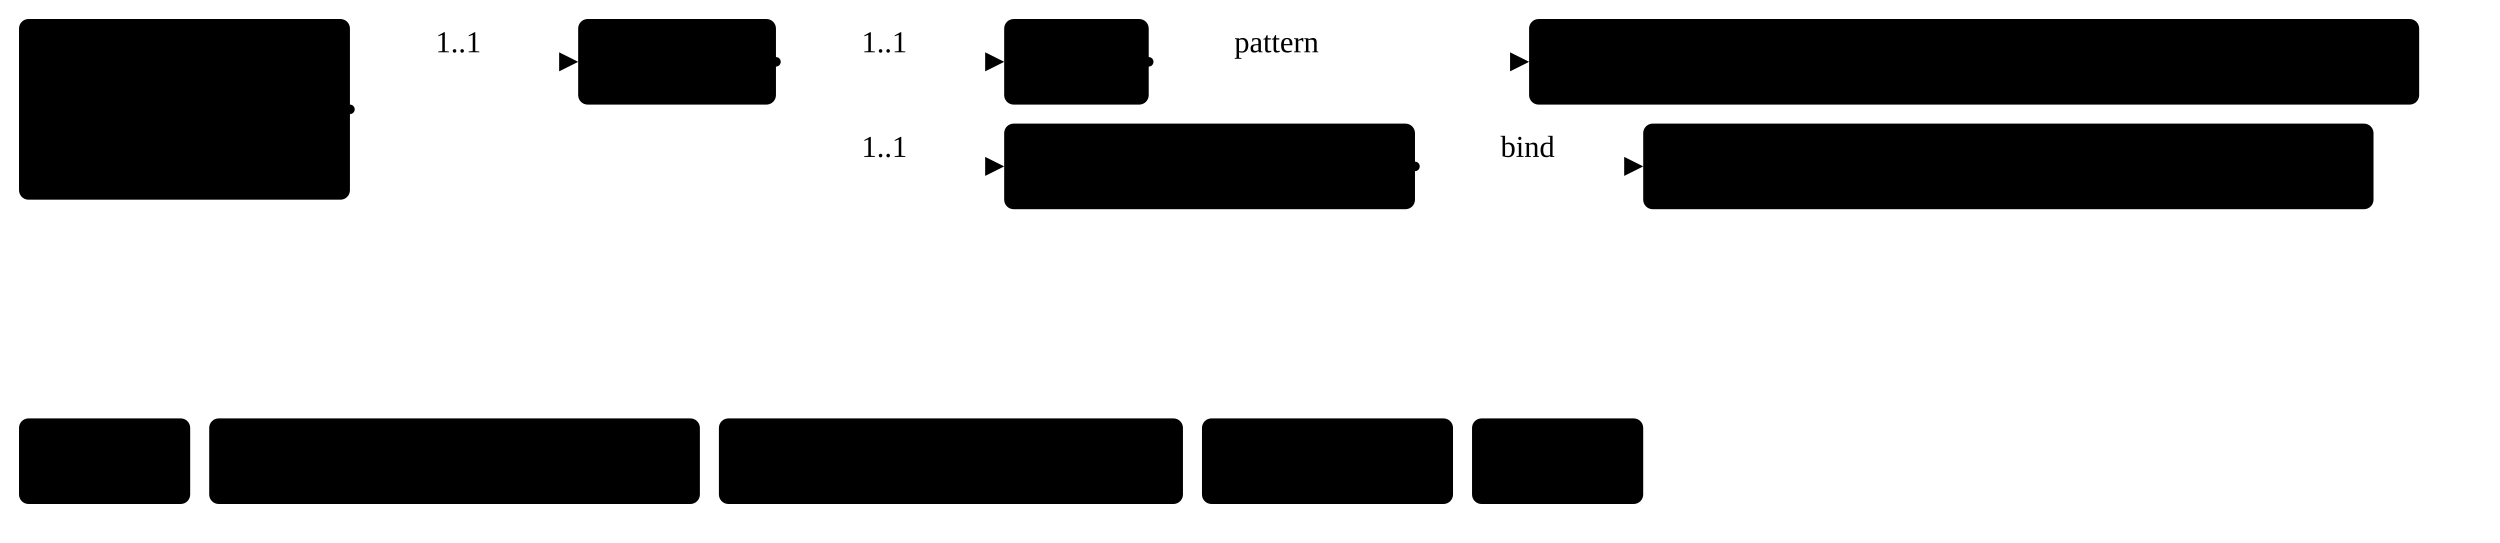
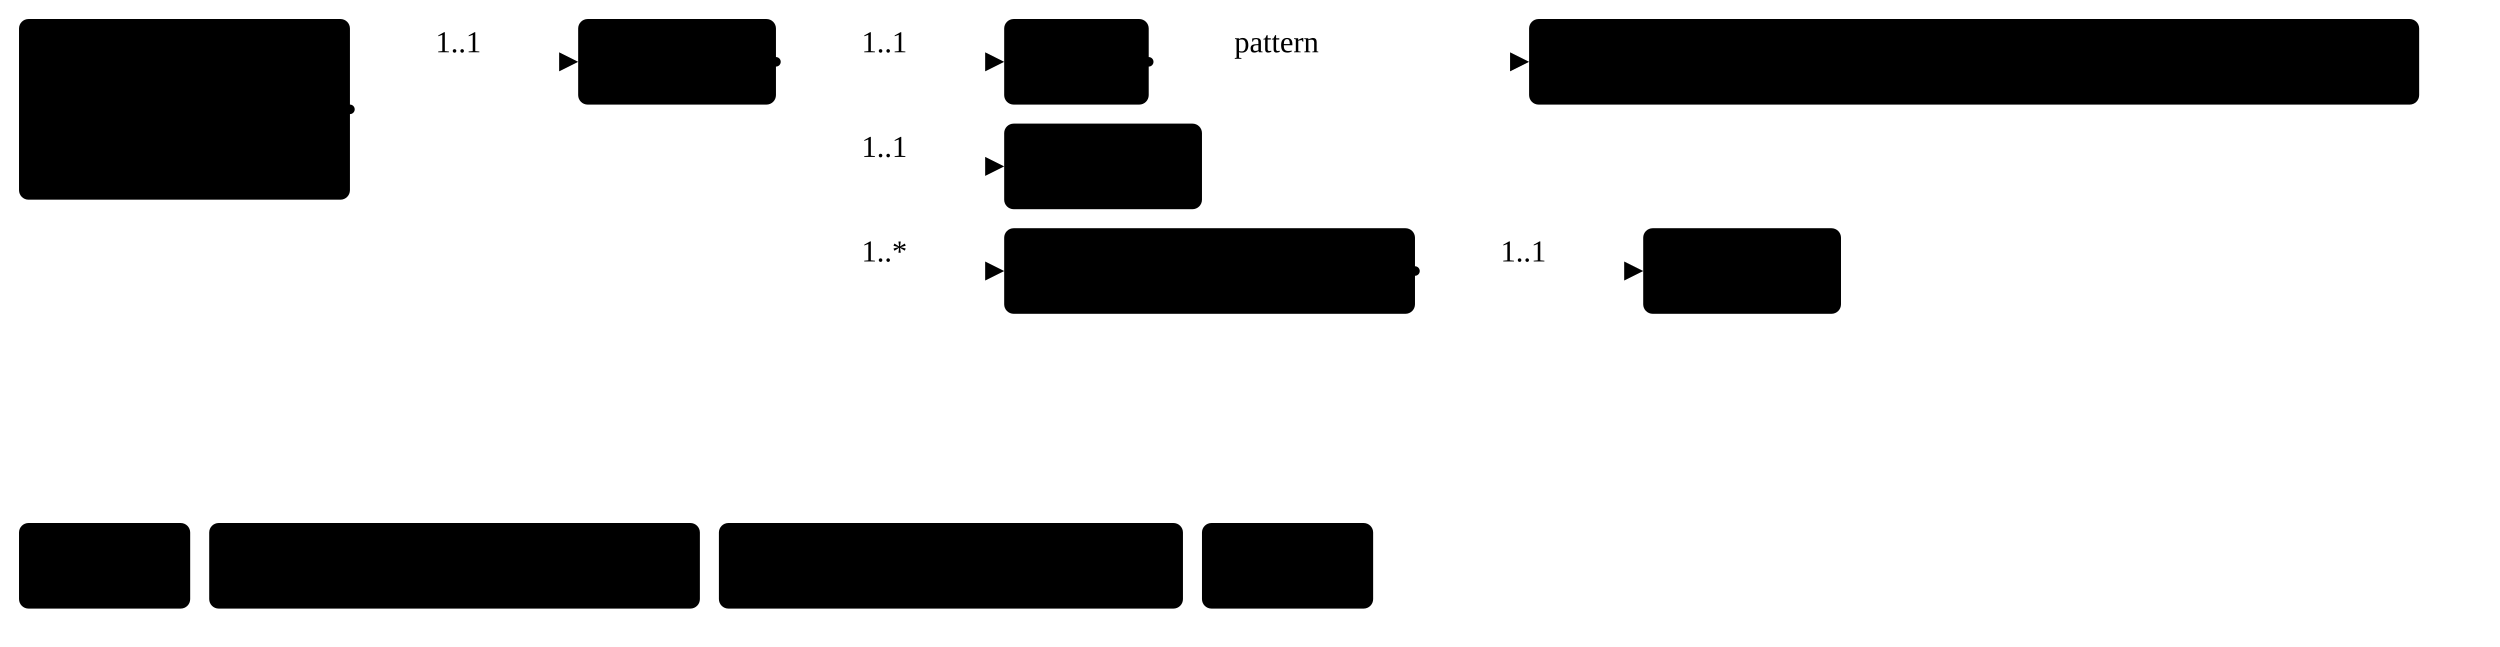
- <svg xmlns="http://www.w3.org/2000/svg" version="1.1" width="985.88" height="213.75">
+ <svg xmlns="http://www.w3.org/2000/svg" version="1.1" width="985.88" height="255">
  <defs>
    <marker id="arrowStart" markerWidth="3.75" markerHeight="3.75" markerUnits="px" refX="1.88" refY="1.88">
      <circle class="connector" cx="1.88" cy="1.88" r="1.88" />
    </marker>
    <marker id="arrowEnd" markerWidth="7.5" markerHeight="7.5" markerUnits="px" refX="7.5" refY="3.75">
      <polygon class="connector" points="0 0 7.5 3.75 0 7.5" />
    </marker>
  </defs>
  <g>
    <g transform="translate(7.5 7.5)">
      <a href="StructureDefinition-BreastRadiologyComposition.html" target="_top">
        <rect class="profile" x="0" y="0" width="130.5" height="71.25" rx="3.75" ry="3.75" />
      </a>
      <a href="StructureDefinition-BreastRadiologyComposition.html" target="_top">
        <text x="65.25" y="22.5" text-anchor="middle" class="profile">Breast</text>
      </a>
      <a href="StructureDefinition-BreastRadiologyComposition.html" target="_top">
        <text x="65.25" y="41.25" text-anchor="middle" class="profile">Radiology</text>
      </a>
      <a href="StructureDefinition-BreastRadiologyComposition.html" target="_top">
        <text x="65.25" y="60" text-anchor="middle" class="profile">Composition</text>
      </a>
    </g>
    <line class="connector" marker-end="url(#arrowEnd)" x1="168" y1="24.38" x2="228" y2="24.38" />
    <text x="171.75" y="20.62" text-anchor="right" class="lhsText">1..1</text>
    <line class="connector" marker-start="url(#arrowStart)" x1="138" y1="43.12" x2="168" y2="43.12" />
    <line class="connector" x1="168" y1="24.38" x2="168" y2="43.12" />
  </g>
  <g>
    <g transform="translate(228 7.5)">
      <a href="StructureDefinition-BreastRadiologyReport.html" target="_top">
        <rect class="focus" x="0" y="0" width="78" height="33.75" rx="3.75" ry="3.75" />
      </a>
      <a href="StructureDefinition-BreastRadiologyReport.html" target="_top">
        <text x="39" y="22.5" text-anchor="middle" class="focus">Report</text>
      </a>
    </g>
    <line class="connector" marker-end="url(#arrowEnd)" x1="336" y1="24.38" x2="396" y2="24.38" />
    <text x="339.75" y="20.62" text-anchor="right" class="lhsText">1..1</text>
    <line class="connector" marker-end="url(#arrowEnd)" x1="336" y1="65.62" x2="396" y2="65.62" />
    <text x="339.75" y="61.88" text-anchor="right" class="lhsText">1..1</text>
+     <line class="connector" marker-end="url(#arrowEnd)" x1="336" y1="106.88" x2="396" y2="106.88" />
+     <text x="339.75" y="103.12" text-anchor="right" class="lhsText">1..*</text>
    <line class="connector" marker-start="url(#arrowStart)" x1="306" y1="24.38" x2="336" y2="24.38" />
-     <line class="connector" x1="336" y1="24.38" x2="336" y2="65.62" />
+     <line class="connector" x1="336" y1="24.38" x2="336" y2="106.88" />
  </g>
  <g>
    <g transform="translate(396 7.5)">
      <a href="StructureDefinition-BreastRadiologyReport-definitions.html#DiagnosticReport.code" target="_top">
        <rect class="element" x="0" y="0" width="57" height="33.75" rx="3.75" ry="3.75" />
      </a>
      <a href="StructureDefinition-BreastRadiologyReport-definitions.html#DiagnosticReport.code" target="_top">
        <text x="28.5" y="22.5" text-anchor="middle" class="element">Code</text>
      </a>
    </g>
    <line class="connector" marker-end="url(#arrowEnd)" x1="483" y1="24.38" x2="603" y2="24.38" />
    <text x="486.75" y="20.62" text-anchor="right" class="lhsText">pattern </text>
    <line class="connector" marker-start="url(#arrowStart)" x1="453" y1="24.38" x2="483" y2="24.38" />
    <line class="connector" x1="483" y1="24.38" x2="483" y2="24.38" />
  </g>
  <g>
    <g transform="translate(603 7.5)">
      <a href="http://hl7.org/fhir/us/breast-radiology/CodeSystem/ObservationCodesCS" target="_top">
        <rect class="value" x="0" y="0" width="351" height="33.75" rx="3.75" ry="3.75" />
      </a>
      <a href="http://hl7.org/fhir/us/breast-radiology/CodeSystem/ObservationCodesCS" target="_top">
        <text x="175.5" y="22.5" text-anchor="middle" class="value">ObservationCodesCS#LOINC#10193-1</text>
      </a>
    </g>
  </g>
  <g>
    <g transform="translate(396 48.75)">
+       <a href="StructureDefinition-BreastRadiologyReport-definitions.html#DiagnosticReport.conclusionCode:BiRads" target="_top">
+         <rect class="element" x="0" y="0" width="78" height="33.75" rx="3.75" ry="3.75" />
+       </a>
+       <a href="StructureDefinition-BreastRadiologyReport-definitions.html#DiagnosticReport.conclusionCode:BiRads" target="_top">
+         <text x="39" y="22.5" text-anchor="middle" class="element">BiRads</text>
+       </a>
+     </g>
+   </g>
+   <g>
+     <g transform="translate(396 90)">
      <a href="StructureDefinition-BreastRadiologyReport-definitions.html#DiagnosticReport.conclusionCode" target="_top">
        <rect class="element" x="0" y="0" width="162" height="33.75" rx="3.75" ry="3.75" />
      </a>
      <a href="StructureDefinition-BreastRadiologyReport-definitions.html#DiagnosticReport.conclusionCode" target="_top">
        <text x="81" y="22.5" text-anchor="middle" class="element">ConclusionCode</text>
      </a>
    </g>
-     <line class="connector" marker-end="url(#arrowEnd)" x1="588" y1="65.62" x2="648" y2="65.62" />
-     <text x="591.75" y="61.88" text-anchor="right" class="lhsText">bind</text>
-     <line class="connector" marker-start="url(#arrowStart)" x1="558" y1="65.62" x2="588" y2="65.62" />
-     <line class="connector" x1="588" y1="65.62" x2="588" y2="65.62" />
+     <line class="connector" marker-end="url(#arrowEnd)" x1="588" y1="106.88" x2="648" y2="106.88" />
+     <text x="591.75" y="103.12" text-anchor="right" class="lhsText">1..1</text>
+     <line class="connector" marker-start="url(#arrowStart)" x1="558" y1="106.88" x2="588" y2="106.88" />
+     <line class="connector" x1="588" y1="106.88" x2="588" y2="106.88" />
  </g>
  <g>
-     <g transform="translate(648 48.75)">
-       <a href="ValueSet-BiRadsAssessmentCategoryVS.html" target="_top">
-         <rect class="valueSet" x="0" y="0" width="288" height="33.75" rx="3.75" ry="3.75" />
+     <g transform="translate(648 90)">
+       <a href="StructureDefinition-BreastRadiologyReport-definitions.html#DiagnosticReport.conclusionCode:BiRads" target="_top">
+         <rect class="element" x="0" y="0" width="78" height="33.75" rx="3.75" ry="3.75" />
      </a>
-       <a href="ValueSet-BiRadsAssessmentCategoryVS.html" target="_top">
-         <text x="144" y="22.5" text-anchor="middle" class="valueSet">BiRadsAssessmentCategoryVS</text>
+       <a href="StructureDefinition-BreastRadiologyReport-definitions.html#DiagnosticReport.conclusionCode:BiRads" target="_top">
+         <text x="39" y="22.5" text-anchor="middle" class="element">BiRads</text>
      </a>
    </g>
  </g>
  <g>
-     <g transform="translate(7.5 165)">
+     <g transform="translate(7.5 206.25)">
      <rect class="focus" x="0" y="0" width="67.5" height="33.75" rx="3.75" ry="3.75" />
      <text x="33.75" y="22.5" text-anchor="middle" class="focus">Focus</text>
    </g>
-     <g transform="translate(82.5 165)">
+     <g transform="translate(82.5 206.25)">
      <rect class="profile" x="0" y="0" width="193.5" height="33.75" rx="3.75" ry="3.75" />
      <text x="96.75" y="22.5" text-anchor="middle" class="profile">Profiled Resource</text>
    </g>
-     <g transform="translate(283.5 165)">
+     <g transform="translate(283.5 206.25)">
      <rect class="element" x="0" y="0" width="183" height="33.75" rx="3.75" ry="3.75" />
      <text x="91.5" y="22.5" text-anchor="middle" class="element">Resource Element</text>
    </g>
-     <g transform="translate(474 165)">
-       <rect class="valueSet" x="0" y="0" width="99" height="33.75" rx="3.75" ry="3.75" />
-       <text x="49.5" y="22.5" text-anchor="middle" class="valueSet">ValueSet</text>
-     </g>
-     <g transform="translate(580.5 165)">
+     <g transform="translate(474 206.25)">
      <rect class="value" x="0" y="0" width="67.5" height="33.75" rx="3.75" ry="3.75" />
      <text x="33.75" y="22.5" text-anchor="middle" class="value">Value</text>
    </g>
  </g>
</svg>
